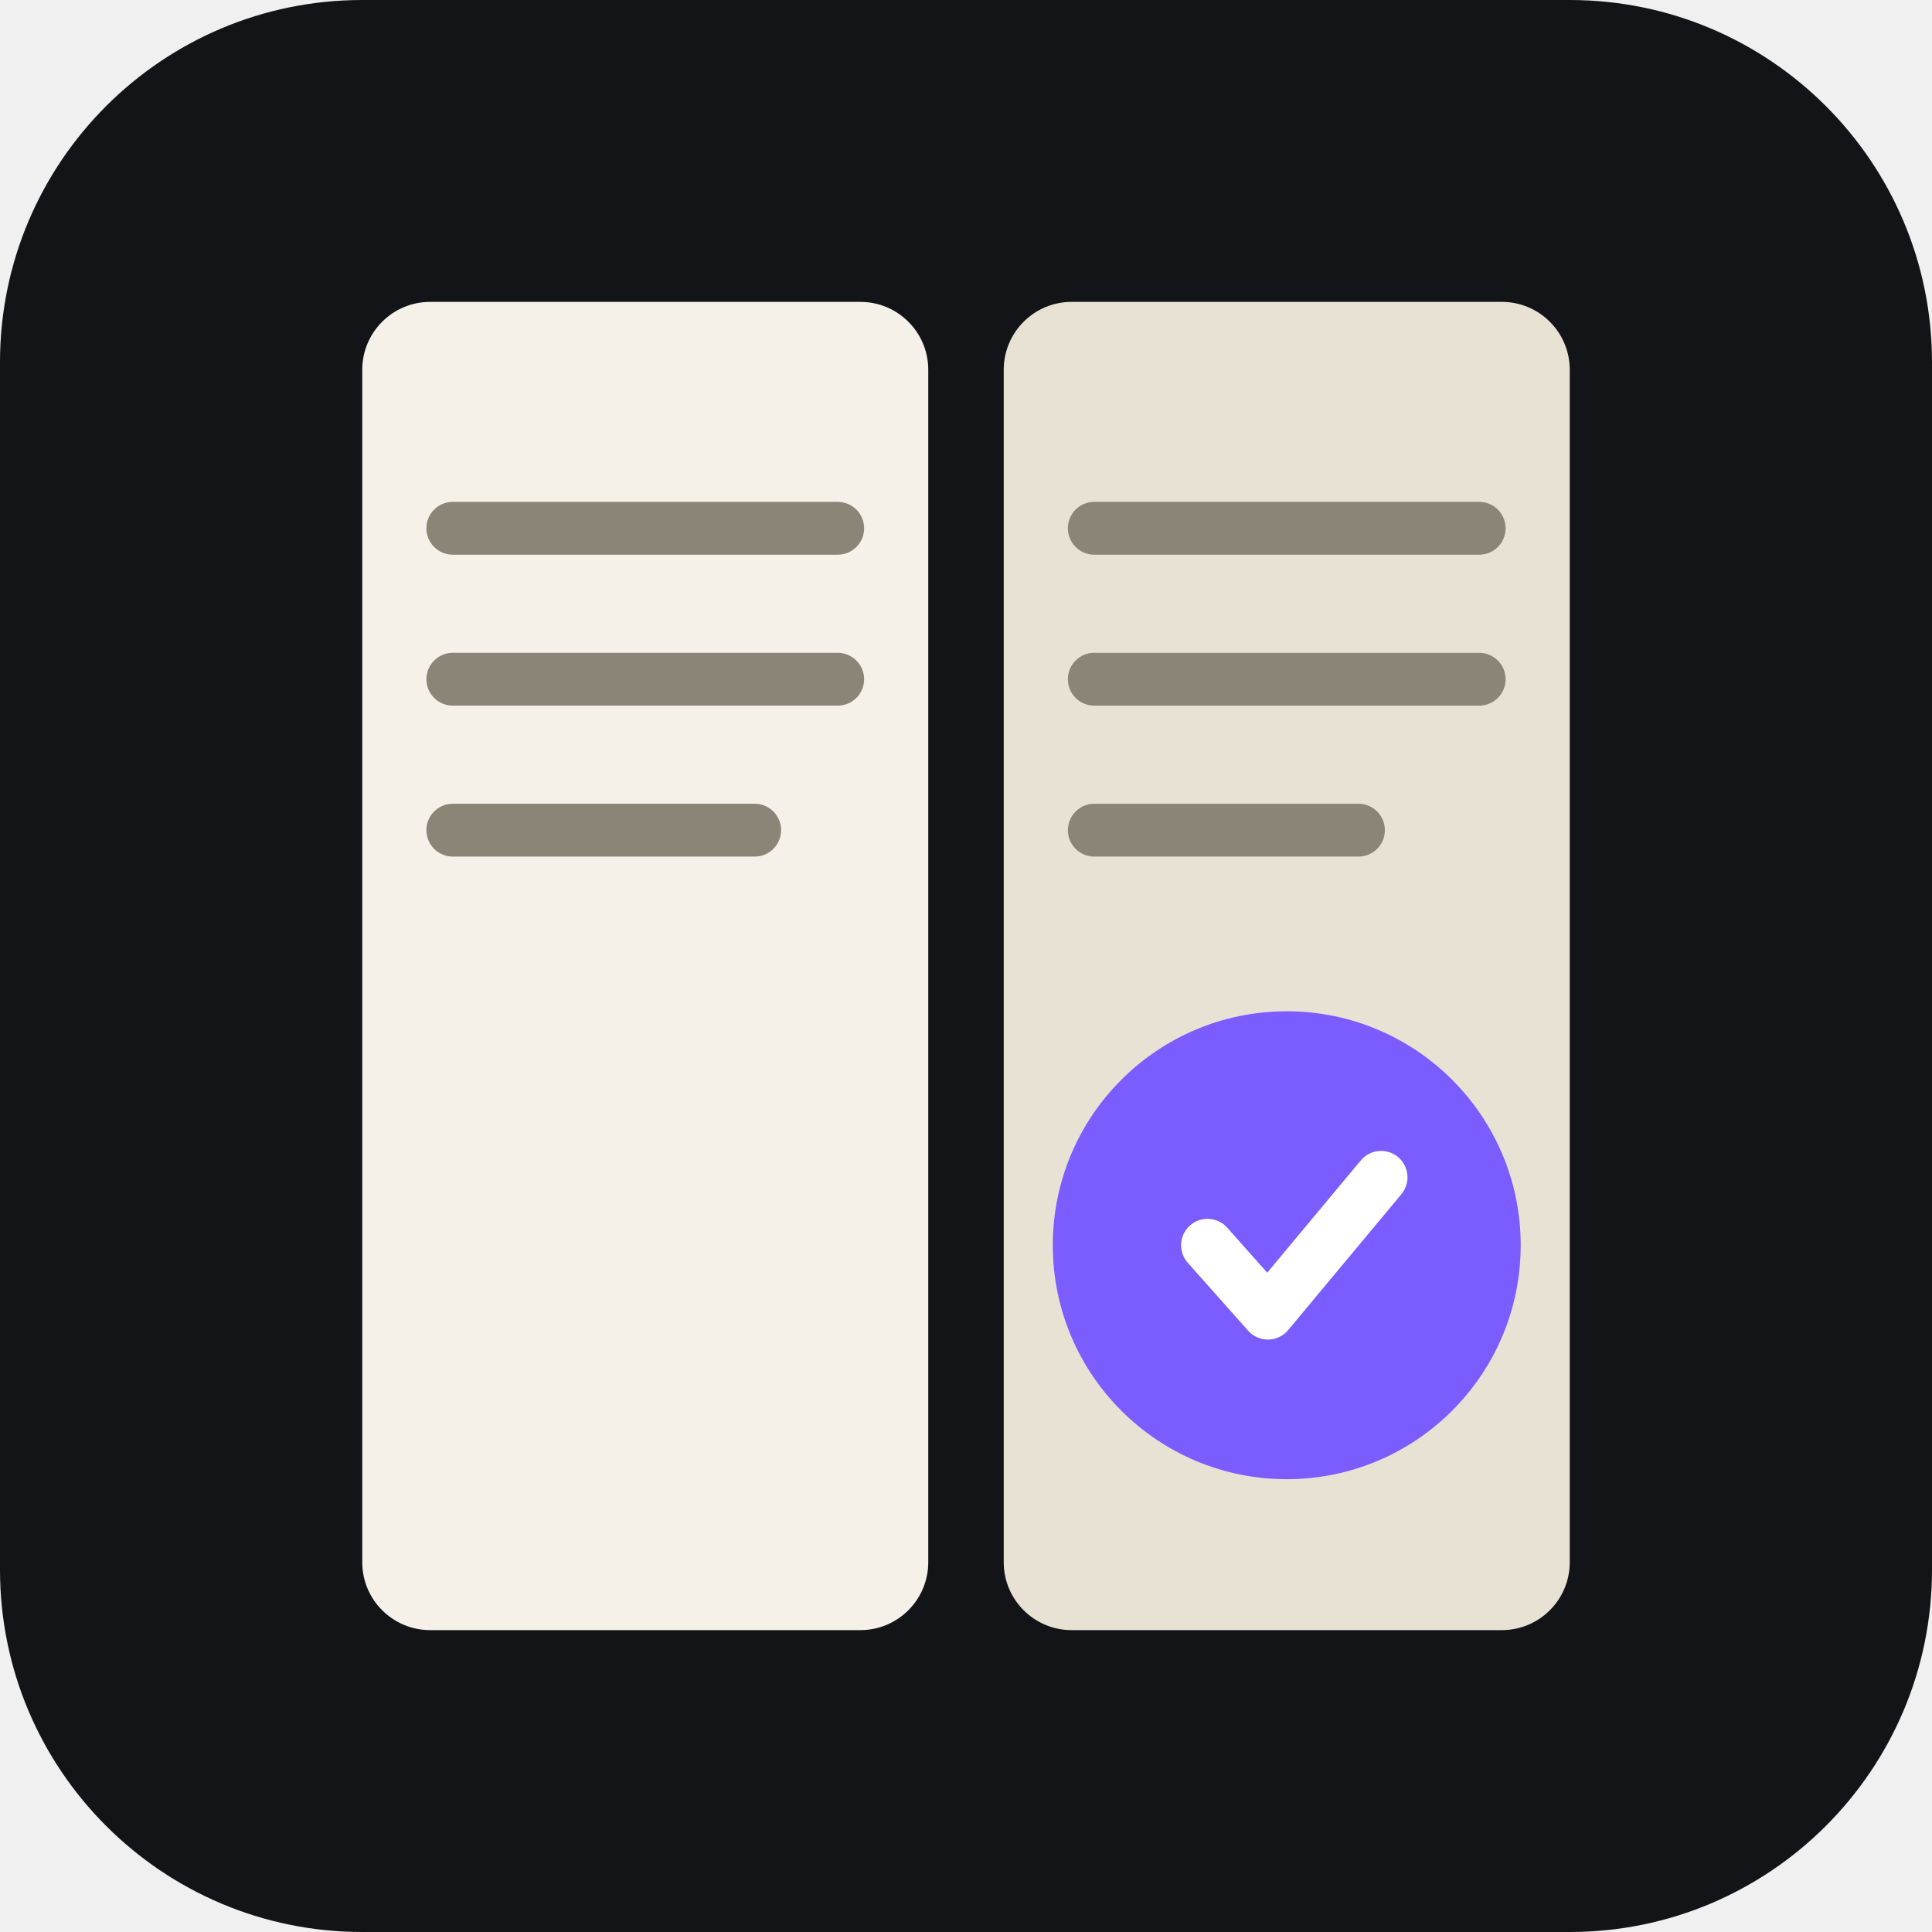
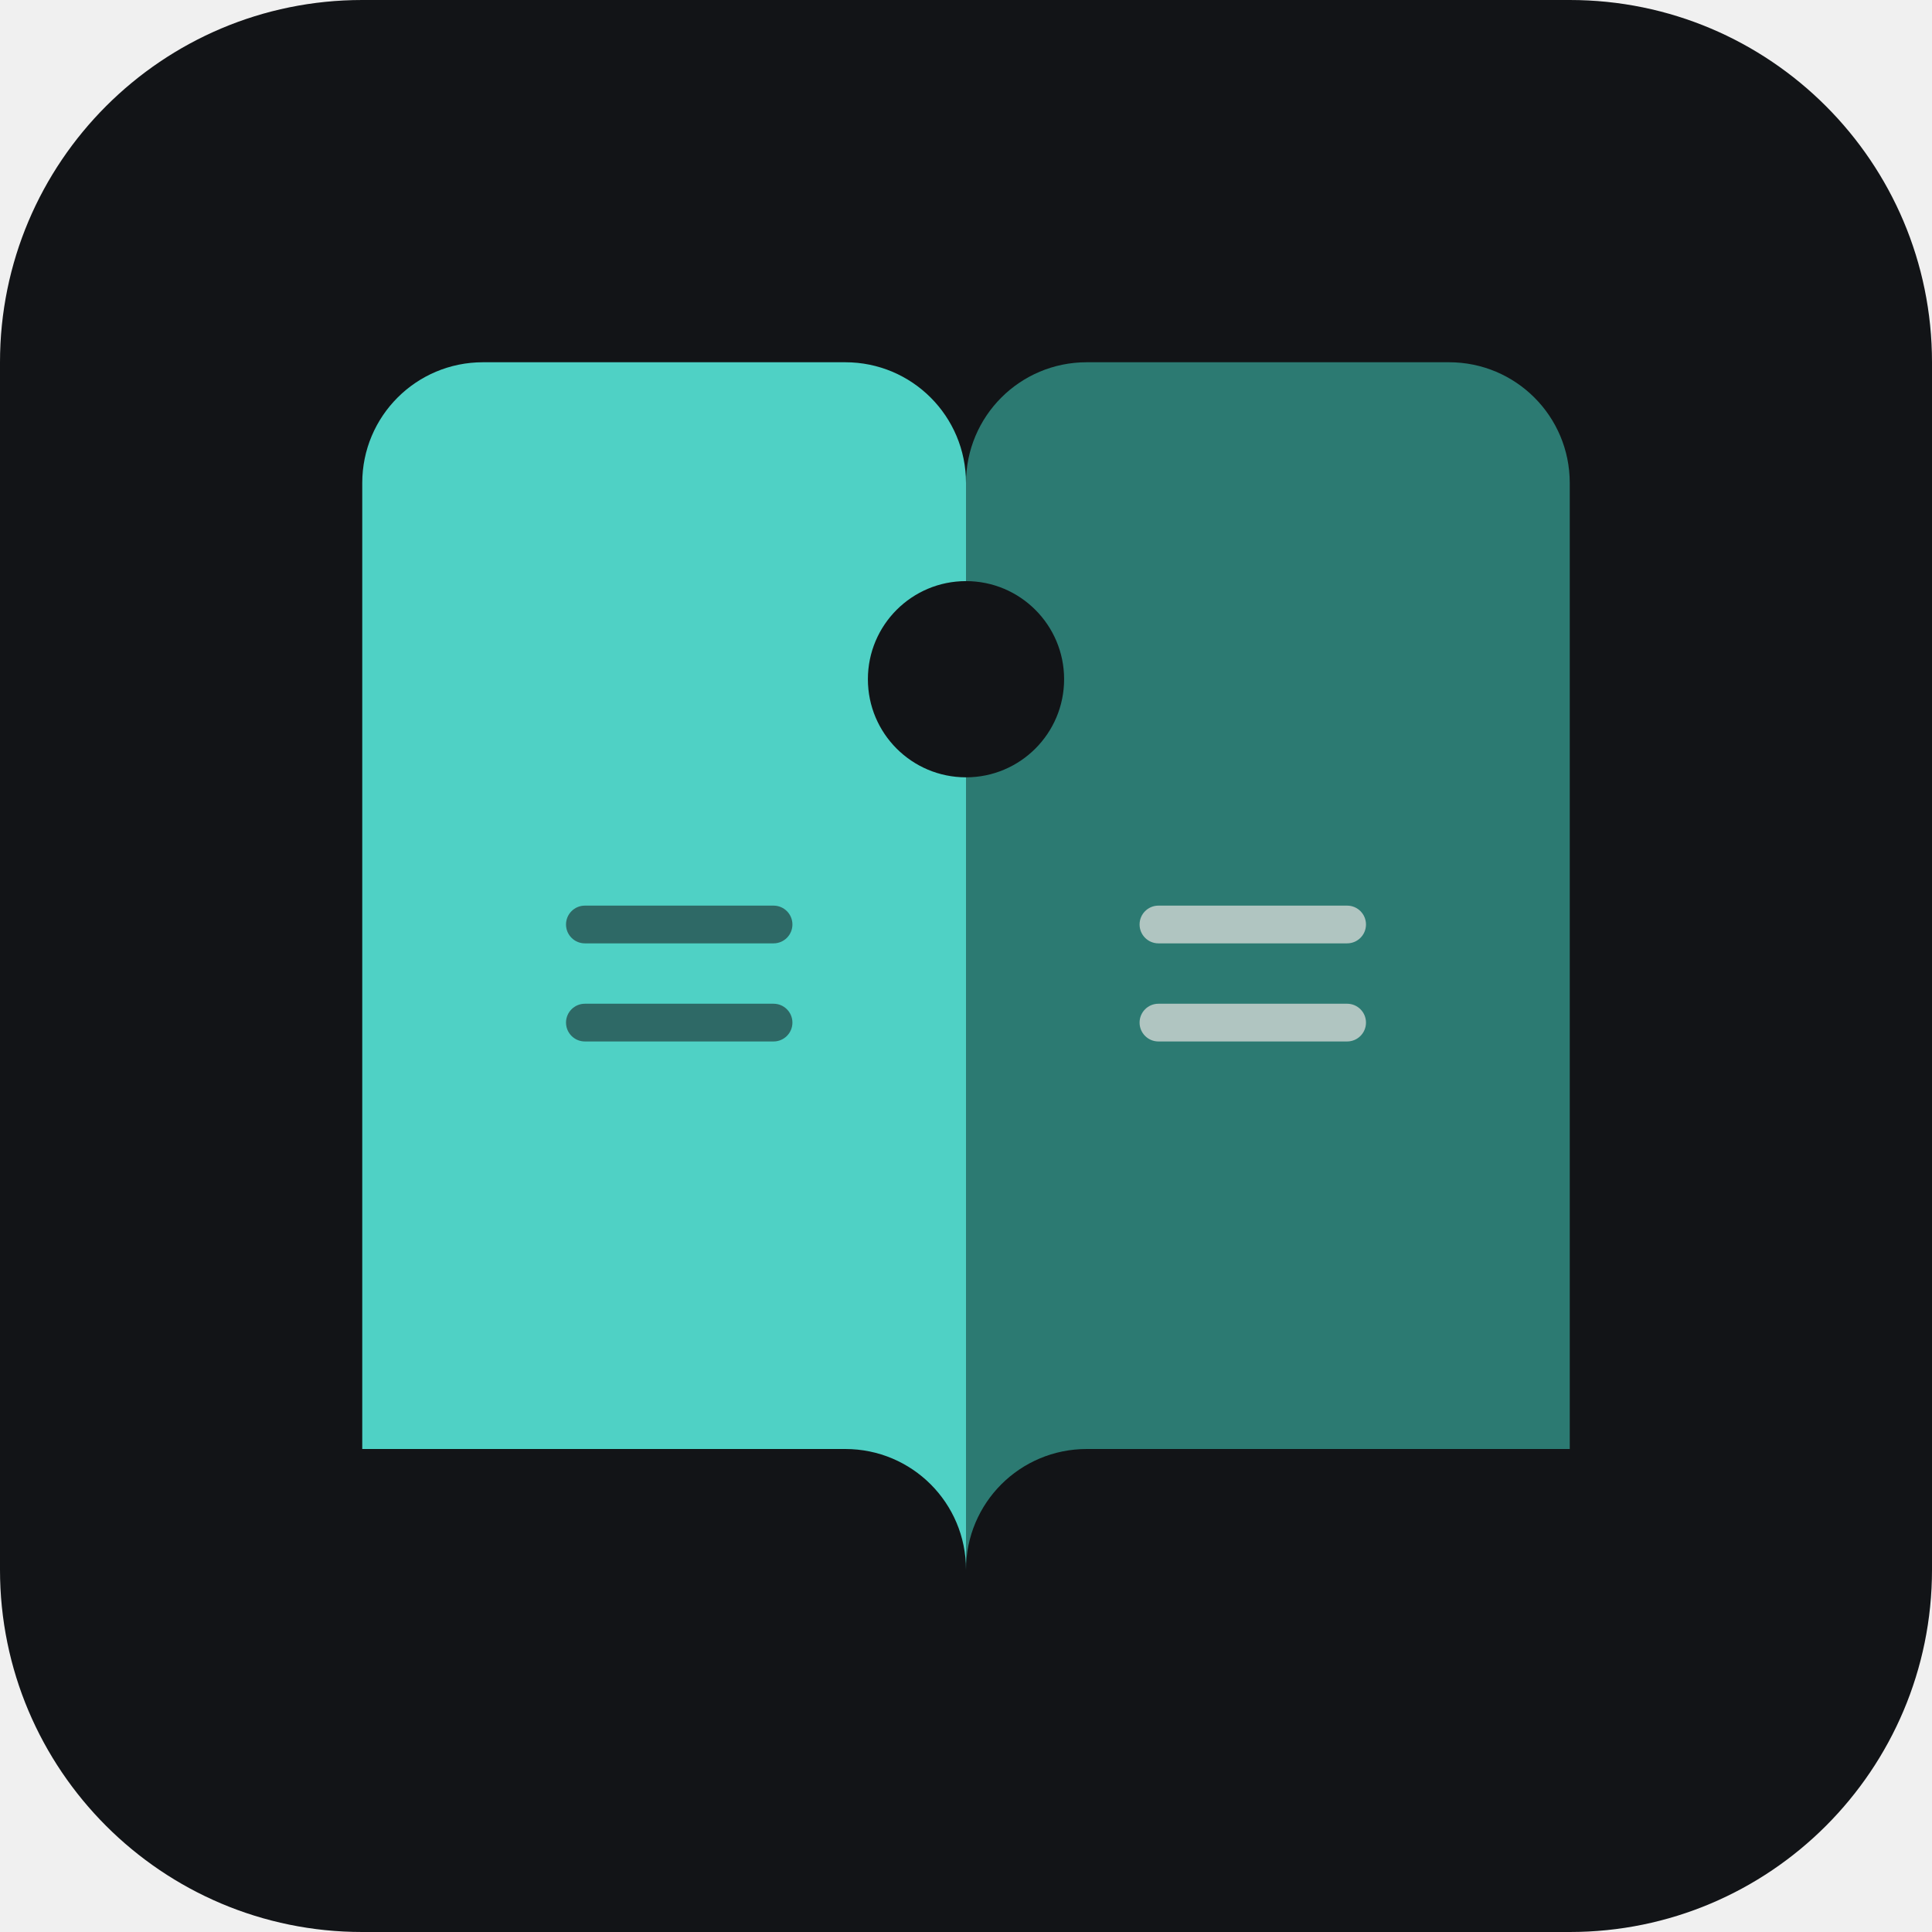
<svg xmlns="http://www.w3.org/2000/svg" viewBox="0 0 512 512">
  <rect width="512" height="512" rx="96" fill="#121417" />
-   <rect x="96" y="80" width="150" height="352" rx="18" fill="#f5f1e8" />
-   <rect x="266" y="80" width="150" height="352" rx="18" fill="#e8e2d4" />
-   <path d="M120 140h102M120 180h102M120 220h80M290 140h102M290 180h102M290 220h70" stroke="#8a8577" stroke-width="14" stroke-linecap="round" />
-   <circle cx="341" cy="330" r="62" fill="#7a5cff" />
-   <path d="M320 330l16 18 30-36" stroke="#fff" stroke-width="14" fill="none" stroke-linecap="round" stroke-linejoin="round" />
+   <path d="M96 128c0-17.7 14.3-32 32-32h96c17.7 0 32 14.3 32 32v288c0-17.7-14.3-32-32-32h-128z" fill="#4fd1c5" />
+   <path d="M416 128c0-17.7-14.3-32-32-32h-96c-17.7 0-32 14.3-32 32v288c0-17.7 14.3-32 32-32h128z" fill="#2c7a72" />
+   <circle cx="256" cy="180" r="26" fill="#121417" />
+   <rect x="150" y="240" width="60" height="10" rx="5" fill="#121417" opacity=".55" />
+   <rect x="150" y="266" width="60" height="10" rx="5" fill="#121417" opacity=".55" />
+   <rect x="302" y="240" width="60" height="10" rx="5" fill="#e8e6e3" opacity=".7" />
+   <rect x="302" y="266" width="60" height="10" rx="5" fill="#e8e6e3" opacity=".7" />
</svg>
